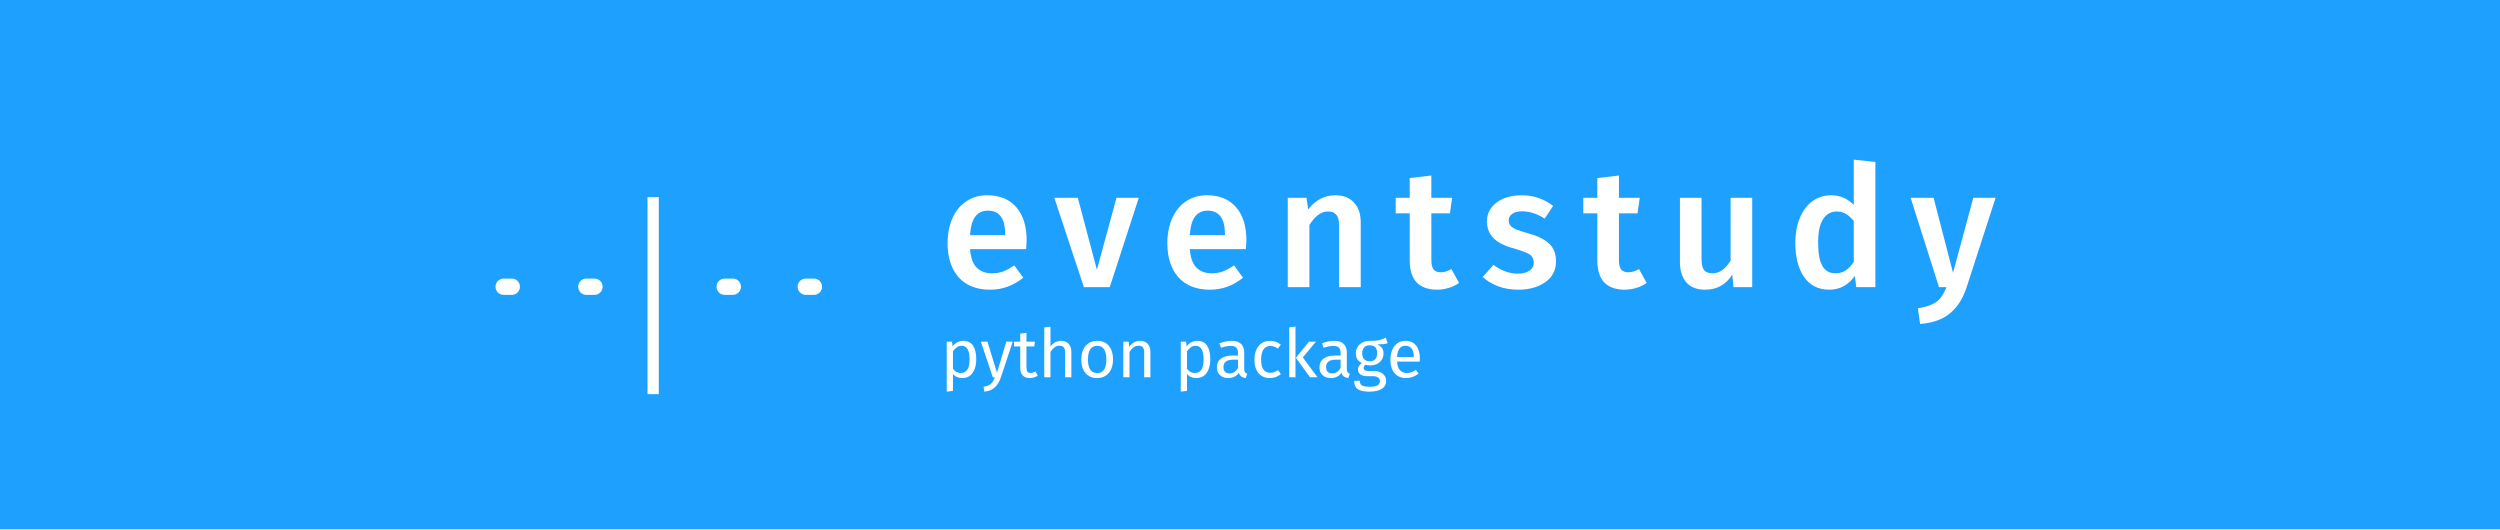
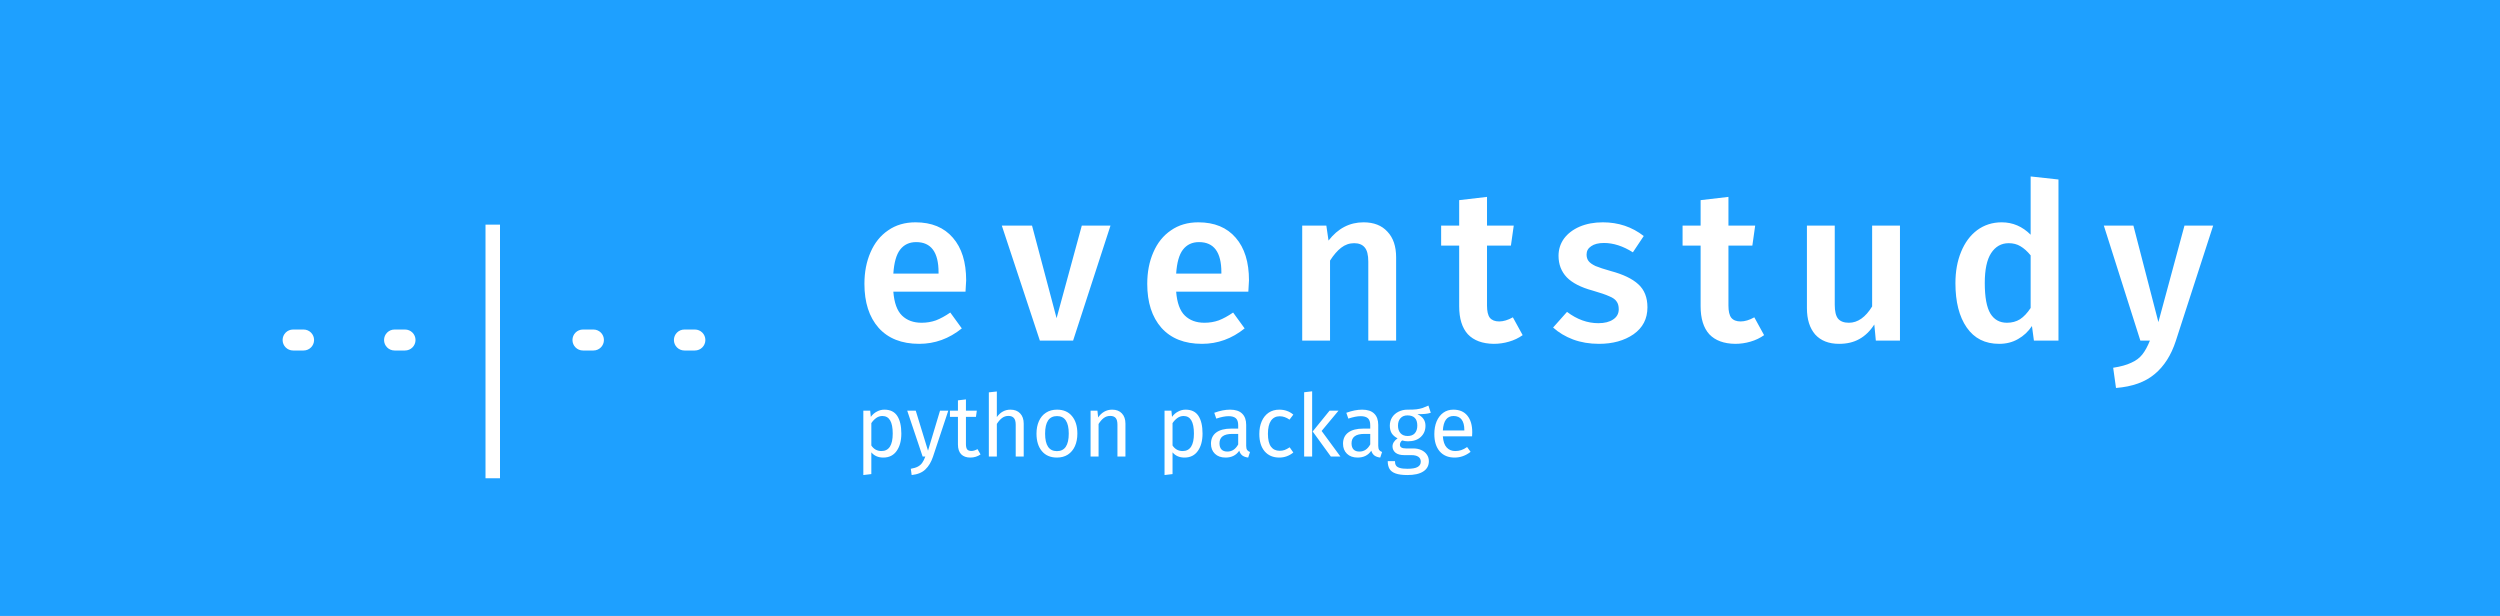
- <svg xmlns="http://www.w3.org/2000/svg" width="444" height="94" viewBox="0 0 444 94" fill="none">
-   <rect width="444" height="94" fill="#1EA0FF" />
-   <path d="M171.044 60.532C171.852 60.532 172.444 60.82 172.82 61.396C173.196 61.972 173.384 62.784 173.384 63.832C173.384 64.824 173.168 65.624 172.736 66.232C172.304 66.84 171.692 67.144 170.9 67.144C170.196 67.144 169.644 66.904 169.244 66.424V69.424L168.14 69.556V60.676H169.088L169.172 61.528C169.404 61.208 169.684 60.964 170.012 60.796C170.34 60.62 170.684 60.532 171.044 60.532ZM170.636 66.244C171.676 66.244 172.196 65.44 172.196 63.832C172.196 62.216 171.72 61.408 170.768 61.408C170.456 61.408 170.172 61.5 169.916 61.684C169.66 61.868 169.436 62.104 169.244 62.392V65.476C169.404 65.724 169.604 65.916 169.844 66.052C170.084 66.18 170.348 66.244 170.636 66.244ZM177.75 67.036C177.502 67.772 177.154 68.352 176.706 68.776C176.266 69.208 175.634 69.468 174.81 69.556L174.69 68.692C175.106 68.62 175.438 68.516 175.686 68.38C175.934 68.244 176.13 68.068 176.274 67.852C176.426 67.644 176.566 67.36 176.694 67H176.322L174.198 60.676H175.374L177.066 66.196L178.722 60.676H179.862L177.75 67.036ZM184.316 66.712C183.9 67 183.428 67.144 182.9 67.144C182.364 67.144 181.944 66.992 181.64 66.688C181.344 66.376 181.196 65.928 181.196 65.344V61.528H180.092V60.676H181.196V59.248L182.3 59.116V60.676H183.8L183.68 61.528H182.3V65.296C182.3 65.624 182.356 65.864 182.468 66.016C182.588 66.16 182.784 66.232 183.056 66.232C183.304 66.232 183.584 66.148 183.896 65.98L184.316 66.712ZM188.436 60.532C189.012 60.532 189.46 60.704 189.78 61.048C190.108 61.392 190.272 61.864 190.272 62.464V67H189.168V62.62C189.168 62.172 189.08 61.856 188.904 61.672C188.736 61.488 188.488 61.396 188.16 61.396C187.832 61.396 187.54 61.492 187.284 61.684C187.028 61.876 186.788 62.148 186.564 62.5V67H185.46V58.144L186.564 58.024V61.552C187.06 60.872 187.684 60.532 188.436 60.532ZM194.868 60.532C195.756 60.532 196.444 60.828 196.932 61.42C197.428 62.012 197.676 62.816 197.676 63.832C197.676 64.488 197.564 65.068 197.34 65.572C197.116 66.068 196.792 66.456 196.368 66.736C195.944 67.008 195.44 67.144 194.856 67.144C193.968 67.144 193.276 66.848 192.78 66.256C192.284 65.664 192.036 64.86 192.036 63.844C192.036 63.188 192.148 62.612 192.372 62.116C192.596 61.612 192.92 61.224 193.344 60.952C193.768 60.672 194.276 60.532 194.868 60.532ZM194.868 61.42C193.772 61.42 193.224 62.228 193.224 63.844C193.224 65.452 193.768 66.256 194.856 66.256C195.944 66.256 196.488 65.448 196.488 63.832C196.488 62.224 195.948 61.42 194.868 61.42ZM202.475 60.532C203.051 60.532 203.499 60.704 203.819 61.048C204.147 61.392 204.311 61.864 204.311 62.464V67H203.207V62.62C203.207 62.172 203.123 61.856 202.955 61.672C202.787 61.488 202.539 61.396 202.211 61.396C201.875 61.396 201.579 61.492 201.323 61.684C201.067 61.876 200.827 62.152 200.603 62.512V67H199.499V60.676H200.447L200.543 61.612C200.767 61.276 201.043 61.012 201.371 60.82C201.707 60.628 202.075 60.532 202.475 60.532ZM212.61 60.532C213.418 60.532 214.01 60.82 214.386 61.396C214.762 61.972 214.95 62.784 214.95 63.832C214.95 64.824 214.734 65.624 214.302 66.232C213.87 66.84 213.258 67.144 212.466 67.144C211.762 67.144 211.21 66.904 210.81 66.424V69.424L209.706 69.556V60.676H210.654L210.738 61.528C210.97 61.208 211.25 60.964 211.578 60.796C211.906 60.62 212.25 60.532 212.61 60.532ZM212.202 66.244C213.242 66.244 213.762 65.44 213.762 63.832C213.762 62.216 213.286 61.408 212.334 61.408C212.022 61.408 211.738 61.5 211.482 61.684C211.226 61.868 211.002 62.104 210.81 62.392V65.476C210.97 65.724 211.17 65.916 211.41 66.052C211.65 66.18 211.914 66.244 212.202 66.244ZM220.974 65.524C220.974 65.78 221.018 65.972 221.106 66.1C221.194 66.22 221.326 66.312 221.502 66.376L221.25 67.144C220.922 67.104 220.658 67.012 220.458 66.868C220.258 66.724 220.11 66.5 220.014 66.196C219.59 66.828 218.962 67.144 218.13 67.144C217.506 67.144 217.014 66.968 216.654 66.616C216.294 66.264 216.114 65.804 216.114 65.236C216.114 64.564 216.354 64.048 216.834 63.688C217.322 63.328 218.01 63.148 218.898 63.148H219.87V62.68C219.87 62.232 219.762 61.912 219.546 61.72C219.33 61.528 218.998 61.432 218.55 61.432C218.086 61.432 217.518 61.544 216.846 61.768L216.57 60.964C217.354 60.676 218.082 60.532 218.754 60.532C219.498 60.532 220.054 60.716 220.422 61.084C220.79 61.444 220.974 61.96 220.974 62.632V65.524ZM218.382 66.316C219.014 66.316 219.51 65.988 219.87 65.332V63.88H219.042C217.874 63.88 217.29 64.312 217.29 65.176C217.29 65.552 217.382 65.836 217.566 66.028C217.75 66.22 218.022 66.316 218.382 66.316ZM225.546 60.532C225.922 60.532 226.266 60.588 226.578 60.7C226.89 60.804 227.19 60.976 227.478 61.216L226.95 61.912C226.726 61.752 226.506 61.636 226.29 61.564C226.082 61.484 225.85 61.444 225.594 61.444C225.082 61.444 224.682 61.648 224.394 62.056C224.114 62.464 223.974 63.068 223.974 63.868C223.974 64.668 224.114 65.26 224.394 65.644C224.674 66.02 225.074 66.208 225.594 66.208C225.842 66.208 226.07 66.172 226.278 66.1C226.486 66.02 226.718 65.896 226.974 65.728L227.478 66.448C226.902 66.912 226.258 67.144 225.546 67.144C224.69 67.144 224.014 66.856 223.518 66.28C223.03 65.704 222.786 64.908 222.786 63.892C222.786 63.22 222.898 62.632 223.122 62.128C223.346 61.624 223.662 61.232 224.07 60.952C224.486 60.672 224.978 60.532 225.546 60.532ZM230.076 58V67H228.972V58.132L230.076 58ZM233.712 60.676L231.384 63.472L233.976 67H232.656L230.148 63.544L232.476 60.676H233.712ZM239.197 65.524C239.197 65.78 239.241 65.972 239.329 66.1C239.417 66.22 239.549 66.312 239.725 66.376L239.473 67.144C239.145 67.104 238.881 67.012 238.681 66.868C238.481 66.724 238.333 66.5 238.237 66.196C237.813 66.828 237.185 67.144 236.353 67.144C235.729 67.144 235.237 66.968 234.877 66.616C234.517 66.264 234.337 65.804 234.337 65.236C234.337 64.564 234.577 64.048 235.057 63.688C235.545 63.328 236.233 63.148 237.121 63.148H238.093V62.68C238.093 62.232 237.985 61.912 237.769 61.72C237.553 61.528 237.221 61.432 236.773 61.432C236.309 61.432 235.741 61.544 235.069 61.768L234.793 60.964C235.577 60.676 236.305 60.532 236.977 60.532C237.721 60.532 238.277 60.716 238.645 61.084C239.013 61.444 239.197 61.96 239.197 62.632V65.524ZM236.605 66.316C237.237 66.316 237.733 65.988 238.093 65.332V63.88H237.265C236.097 63.88 235.513 64.312 235.513 65.176C235.513 65.552 235.605 65.836 235.789 66.028C235.973 66.22 236.245 66.316 236.605 66.316ZM246.447 60.964C246.207 61.044 245.943 61.096 245.655 61.12C245.367 61.144 245.015 61.156 244.599 61.156C245.343 61.492 245.715 62.024 245.715 62.752C245.715 63.384 245.499 63.9 245.067 64.3C244.635 64.7 244.047 64.9 243.303 64.9C243.015 64.9 242.747 64.86 242.499 64.78C242.403 64.844 242.327 64.932 242.271 65.044C242.215 65.148 242.187 65.256 242.187 65.368C242.187 65.712 242.463 65.884 243.015 65.884H244.023C244.447 65.884 244.823 65.96 245.151 66.112C245.479 66.264 245.731 66.472 245.907 66.736C246.091 67 246.183 67.3 246.183 67.636C246.183 68.252 245.931 68.724 245.427 69.052C244.923 69.388 244.187 69.556 243.219 69.556C242.539 69.556 241.999 69.484 241.599 69.34C241.207 69.204 240.927 68.996 240.759 68.716C240.591 68.436 240.507 68.076 240.507 67.636H241.503C241.503 67.892 241.551 68.092 241.647 68.236C241.743 68.388 241.915 68.5 242.163 68.572C242.411 68.652 242.763 68.692 243.219 68.692C243.883 68.692 244.355 68.608 244.635 68.44C244.923 68.28 245.067 68.036 245.067 67.708C245.067 67.412 244.955 67.188 244.731 67.036C244.507 66.884 244.195 66.808 243.795 66.808H242.799C242.263 66.808 241.855 66.696 241.575 66.472C241.303 66.24 241.167 65.952 241.167 65.608C241.167 65.4 241.227 65.2 241.347 65.008C241.467 64.816 241.639 64.644 241.863 64.492C241.495 64.3 241.223 64.064 241.047 63.784C240.879 63.496 240.795 63.148 240.795 62.74C240.795 62.316 240.899 61.936 241.107 61.6C241.323 61.264 241.615 61.004 241.983 60.82C242.359 60.628 242.775 60.532 243.231 60.532C243.727 60.54 244.143 60.524 244.479 60.484C244.815 60.436 245.091 60.376 245.307 60.304C245.531 60.224 245.803 60.112 246.123 59.968L246.447 60.964ZM243.231 61.324C242.815 61.324 242.491 61.456 242.259 61.72C242.035 61.976 241.923 62.316 241.923 62.74C241.923 63.172 242.039 63.52 242.271 63.784C242.503 64.04 242.831 64.168 243.255 64.168C243.687 64.168 244.015 64.044 244.239 63.796C244.471 63.54 244.587 63.184 244.587 62.728C244.587 61.792 244.135 61.324 243.231 61.324ZM252.17 63.652C252.17 63.836 252.162 64.024 252.146 64.216H248.114C248.162 64.912 248.338 65.424 248.642 65.752C248.946 66.08 249.338 66.244 249.818 66.244C250.122 66.244 250.402 66.2 250.658 66.112C250.914 66.024 251.182 65.884 251.462 65.692L251.942 66.352C251.27 66.88 250.534 67.144 249.734 67.144C248.854 67.144 248.166 66.856 247.67 66.28C247.182 65.704 246.938 64.912 246.938 63.904C246.938 63.248 247.042 62.668 247.25 62.164C247.466 61.652 247.77 61.252 248.162 60.964C248.562 60.676 249.03 60.532 249.566 60.532C250.406 60.532 251.05 60.808 251.498 61.36C251.946 61.912 252.17 62.676 252.17 63.652ZM251.078 63.328C251.078 62.704 250.954 62.228 250.706 61.9C250.458 61.572 250.086 61.408 249.59 61.408C248.686 61.408 248.194 62.072 248.114 63.4H251.078V63.328Z" fill="white" />
-   <path d="M182.33 42.69C182.33 42.89 182.3 43.41 182.24 44.25H172.28C172.4 45.79 172.8 46.89 173.48 47.55C174.16 48.21 175.06 48.54 176.18 48.54C176.88 48.54 177.54 48.43 178.16 48.21C178.78 47.97 179.44 47.61 180.14 47.13L181.73 49.32C179.97 50.74 178.01 51.45 175.85 51.45C173.43 51.45 171.56 50.71 170.24 49.23C168.94 47.75 168.29 45.73 168.29 43.17C168.29 41.55 168.57 40.1 169.13 38.82C169.69 37.52 170.5 36.51 171.56 35.79C172.62 35.05 173.88 34.68 175.34 34.68C177.56 34.68 179.28 35.39 180.5 36.81C181.72 38.21 182.33 40.17 182.33 42.69ZM178.52 41.58C178.52 38.8 177.49 37.41 175.43 37.41C174.49 37.41 173.75 37.76 173.21 38.46C172.69 39.14 172.38 40.24 172.28 41.76H178.52V41.58ZM202.249 35.13L197.089 51H192.499L187.249 35.13H191.419L194.809 47.91L198.289 35.13H202.249ZM221.36 42.69C221.36 42.89 221.33 43.41 221.27 44.25H211.31C211.43 45.79 211.83 46.89 212.51 47.55C213.19 48.21 214.09 48.54 215.21 48.54C215.91 48.54 216.57 48.43 217.19 48.21C217.81 47.97 218.47 47.61 219.17 47.13L220.76 49.32C219 50.74 217.04 51.45 214.88 51.45C212.46 51.45 210.59 50.71 209.27 49.23C207.97 47.75 207.32 45.73 207.32 43.17C207.32 41.55 207.6 40.1 208.16 38.82C208.72 37.52 209.53 36.51 210.59 35.79C211.65 35.05 212.91 34.68 214.37 34.68C216.59 34.68 218.31 35.39 219.53 36.81C220.75 38.21 221.36 40.17 221.36 42.69ZM217.55 41.58C217.55 38.8 216.52 37.41 214.46 37.41C213.52 37.41 212.78 37.76 212.24 38.46C211.72 39.14 211.41 40.24 211.31 41.76H217.55V41.58ZM237.165 34.68C238.585 34.68 239.685 35.11 240.465 35.97C241.265 36.81 241.665 37.99 241.665 39.51V51H237.825V40.11C237.825 39.17 237.655 38.51 237.315 38.13C236.995 37.75 236.515 37.56 235.875 37.56C235.215 37.56 234.615 37.77 234.075 38.19C233.555 38.59 233.045 39.18 232.545 39.96V51H228.705V35.13H232.035L232.335 37.2C233.635 35.52 235.245 34.68 237.165 34.68ZM259.127 50.25C258.567 50.65 257.937 50.95 257.237 51.15C256.557 51.35 255.857 51.45 255.137 51.45C253.577 51.43 252.387 50.99 251.567 50.13C250.767 49.25 250.367 47.96 250.367 46.26V37.89H247.877V35.13H250.367V31.62L254.207 31.17V35.13H257.897L257.507 37.89H254.207V46.17C254.207 46.95 254.337 47.51 254.597 47.85C254.877 48.19 255.307 48.36 255.887 48.36C256.467 48.36 257.097 48.17 257.777 47.79L259.127 50.25ZM270.197 34.68C272.337 34.68 274.217 35.31 275.837 36.57L274.337 38.82C272.977 37.96 271.647 37.53 270.347 37.53C269.587 37.53 268.997 37.68 268.577 37.98C268.157 38.26 267.947 38.64 267.947 39.12C267.947 39.48 268.037 39.78 268.217 40.02C268.397 40.26 268.717 40.49 269.177 40.71C269.657 40.91 270.357 41.14 271.277 41.4C272.997 41.86 274.267 42.47 275.087 43.23C275.927 43.99 276.347 45.05 276.347 46.41C276.347 47.99 275.707 49.23 274.427 50.13C273.147 51.01 271.557 51.45 269.657 51.45C268.357 51.45 267.167 51.25 266.087 50.85C265.027 50.45 264.107 49.9 263.327 49.2L265.247 47.04C266.627 48.08 268.067 48.6 269.567 48.6C270.427 48.6 271.107 48.43 271.607 48.09C272.127 47.75 272.387 47.28 272.387 46.68C272.387 46.22 272.287 45.86 272.087 45.6C271.907 45.32 271.567 45.08 271.067 44.88C270.587 44.66 269.827 44.4 268.787 44.1C267.167 43.66 265.977 43.05 265.217 42.27C264.457 41.47 264.077 40.48 264.077 39.3C264.077 38.42 264.327 37.63 264.827 36.93C265.347 36.23 266.067 35.68 266.987 35.28C267.927 34.88 268.997 34.68 270.197 34.68ZM292.445 50.25C291.885 50.65 291.255 50.95 290.555 51.15C289.875 51.35 289.175 51.45 288.455 51.45C286.895 51.43 285.705 50.99 284.885 50.13C284.085 49.25 283.685 47.96 283.685 46.26V37.89H281.195V35.13H283.685V31.62L287.525 31.17V35.13H291.215L290.825 37.89H287.525V46.17C287.525 46.95 287.655 47.51 287.915 47.85C288.195 48.19 288.625 48.36 289.205 48.36C289.785 48.36 290.415 48.17 291.095 47.79L292.445 50.25ZM311.195 51H307.865L307.655 48.78C307.075 49.68 306.385 50.35 305.585 50.79C304.805 51.23 303.875 51.45 302.795 51.45C301.375 51.45 300.275 51.02 299.495 50.16C298.735 49.28 298.355 48.07 298.355 46.53V35.13H302.195V46.05C302.195 46.95 302.345 47.59 302.645 47.97C302.965 48.35 303.465 48.54 304.145 48.54C305.365 48.54 306.435 47.79 307.355 46.29V35.13H311.195V51ZM333.069 28.77V51H329.679L329.409 48.99C328.909 49.75 328.269 50.35 327.489 50.79C326.729 51.23 325.859 51.45 324.879 51.45C322.939 51.45 321.449 50.7 320.409 49.2C319.369 47.7 318.849 45.66 318.849 43.08C318.849 41.46 319.109 40.02 319.629 38.76C320.149 37.48 320.889 36.48 321.849 35.76C322.829 35.04 323.959 34.68 325.239 34.68C326.759 34.68 328.089 35.25 329.229 36.39V28.35L333.069 28.77ZM325.959 48.54C326.639 48.54 327.239 48.38 327.759 48.06C328.279 47.72 328.769 47.2 329.229 46.5V39.24C328.769 38.68 328.299 38.26 327.819 37.98C327.359 37.7 326.819 37.56 326.199 37.56C325.179 37.56 324.369 38.02 323.769 38.94C323.189 39.84 322.899 41.21 322.899 43.05C322.899 45.01 323.159 46.42 323.679 47.28C324.199 48.12 324.959 48.54 325.959 48.54ZM349.258 51.06C348.618 53.02 347.648 54.54 346.348 55.62C345.048 56.72 343.268 57.36 341.008 57.54L340.618 54.75C341.658 54.59 342.488 54.36 343.108 54.06C343.748 53.78 344.258 53.4 344.638 52.92C345.018 52.44 345.368 51.8 345.688 51H344.368L339.328 35.13H343.408L346.858 48.45L350.458 35.13H354.418L349.258 51.06Z" fill="white" />
-   <rect x="115" y="35" width="2" height="35" fill="white" />
-   <rect x="102.685" y="49.474" width="4.342" height="2.895" rx="1.447" fill="white" />
-   <rect x="127.255" y="49.474" width="4.342" height="2.895" rx="1.447" fill="white" />
-   <rect x="141.658" y="49.474" width="4.342" height="2.895" rx="1.447" fill="white" />
-   <rect x="88" y="49.474" width="4.342" height="2.895" rx="1.447" fill="white" />
+ <svg xmlns="http://www.w3.org/2000/svg" width="345" height="85" viewBox="0 0 345 85" fill="none">
+   <rect width="345" height="85" fill="#1EA0FF" />
+   <path d="M122.044 56.532C122.852 56.532 123.444 56.82 123.82 57.396C124.196 57.972 124.384 58.784 124.384 59.832C124.384 60.824 124.168 61.624 123.736 62.232C123.304 62.84 122.692 63.144 121.9 63.144C121.196 63.144 120.644 62.904 120.244 62.424V65.424L119.14 65.556V56.676H120.088L120.172 57.528C120.404 57.208 120.684 56.964 121.012 56.796C121.34 56.62 121.684 56.532 122.044 56.532ZM121.636 62.244C122.676 62.244 123.196 61.44 123.196 59.832C123.196 58.216 122.72 57.408 121.768 57.408C121.456 57.408 121.172 57.5 120.916 57.684C120.66 57.868 120.436 58.104 120.244 58.392V61.476C120.404 61.724 120.604 61.916 120.844 62.052C121.084 62.18 121.348 62.244 121.636 62.244ZM128.75 63.036C128.502 63.772 128.154 64.352 127.706 64.776C127.266 65.208 126.634 65.468 125.81 65.556L125.69 64.692C126.106 64.62 126.438 64.516 126.686 64.38C126.934 64.244 127.13 64.068 127.274 63.852C127.426 63.644 127.566 63.36 127.694 63H127.322L125.198 56.676H126.374L128.066 62.196L129.722 56.676H130.862L128.75 63.036ZM135.316 62.712C134.9 63 134.428 63.144 133.9 63.144C133.364 63.144 132.944 62.992 132.64 62.688C132.344 62.376 132.196 61.928 132.196 61.344V57.528H131.092V56.676H132.196V55.248L133.3 55.116V56.676H134.8L134.68 57.528H133.3V61.296C133.3 61.624 133.356 61.864 133.468 62.016C133.588 62.16 133.784 62.232 134.056 62.232C134.304 62.232 134.584 62.148 134.896 61.98L135.316 62.712ZM139.436 56.532C140.012 56.532 140.46 56.704 140.78 57.048C141.108 57.392 141.272 57.864 141.272 58.464V63H140.168V58.62C140.168 58.172 140.08 57.856 139.904 57.672C139.736 57.488 139.488 57.396 139.16 57.396C138.832 57.396 138.54 57.492 138.284 57.684C138.028 57.876 137.788 58.148 137.564 58.5V63H136.46V54.144L137.564 54.024V57.552C138.06 56.872 138.684 56.532 139.436 56.532ZM145.868 56.532C146.756 56.532 147.444 56.828 147.932 57.42C148.428 58.012 148.676 58.816 148.676 59.832C148.676 60.488 148.564 61.068 148.34 61.572C148.116 62.068 147.792 62.456 147.368 62.736C146.944 63.008 146.44 63.144 145.856 63.144C144.968 63.144 144.276 62.848 143.78 62.256C143.284 61.664 143.036 60.86 143.036 59.844C143.036 59.188 143.148 58.612 143.372 58.116C143.596 57.612 143.92 57.224 144.344 56.952C144.768 56.672 145.276 56.532 145.868 56.532ZM145.868 57.42C144.772 57.42 144.224 58.228 144.224 59.844C144.224 61.452 144.768 62.256 145.856 62.256C146.944 62.256 147.488 61.448 147.488 59.832C147.488 58.224 146.948 57.42 145.868 57.42ZM153.475 56.532C154.051 56.532 154.499 56.704 154.819 57.048C155.147 57.392 155.311 57.864 155.311 58.464V63H154.207V58.62C154.207 58.172 154.123 57.856 153.955 57.672C153.787 57.488 153.539 57.396 153.211 57.396C152.875 57.396 152.579 57.492 152.323 57.684C152.067 57.876 151.827 58.152 151.603 58.512V63H150.499V56.676H151.447L151.543 57.612C151.767 57.276 152.043 57.012 152.371 56.82C152.707 56.628 153.075 56.532 153.475 56.532ZM163.61 56.532C164.418 56.532 165.01 56.82 165.386 57.396C165.762 57.972 165.95 58.784 165.95 59.832C165.95 60.824 165.734 61.624 165.302 62.232C164.87 62.84 164.258 63.144 163.466 63.144C162.762 63.144 162.21 62.904 161.81 62.424V65.424L160.706 65.556V56.676H161.654L161.738 57.528C161.97 57.208 162.25 56.964 162.578 56.796C162.906 56.62 163.25 56.532 163.61 56.532ZM163.202 62.244C164.242 62.244 164.762 61.44 164.762 59.832C164.762 58.216 164.286 57.408 163.334 57.408C163.022 57.408 162.738 57.5 162.482 57.684C162.226 57.868 162.002 58.104 161.81 58.392V61.476C161.97 61.724 162.17 61.916 162.41 62.052C162.65 62.18 162.914 62.244 163.202 62.244ZM171.974 61.524C171.974 61.78 172.018 61.972 172.106 62.1C172.194 62.22 172.326 62.312 172.502 62.376L172.25 63.144C171.922 63.104 171.658 63.012 171.458 62.868C171.258 62.724 171.11 62.5 171.014 62.196C170.59 62.828 169.962 63.144 169.13 63.144C168.506 63.144 168.014 62.968 167.654 62.616C167.294 62.264 167.114 61.804 167.114 61.236C167.114 60.564 167.354 60.048 167.834 59.688C168.322 59.328 169.01 59.148 169.898 59.148H170.87V58.68C170.87 58.232 170.762 57.912 170.546 57.72C170.33 57.528 169.998 57.432 169.55 57.432C169.086 57.432 168.518 57.544 167.846 57.768L167.57 56.964C168.354 56.676 169.082 56.532 169.754 56.532C170.498 56.532 171.054 56.716 171.422 57.084C171.79 57.444 171.974 57.96 171.974 58.632V61.524ZM169.382 62.316C170.014 62.316 170.51 61.988 170.87 61.332V59.88H170.042C168.874 59.88 168.29 60.312 168.29 61.176C168.29 61.552 168.382 61.836 168.566 62.028C168.75 62.22 169.022 62.316 169.382 62.316ZM176.546 56.532C176.922 56.532 177.266 56.588 177.578 56.7C177.89 56.804 178.19 56.976 178.478 57.216L177.95 57.912C177.726 57.752 177.506 57.636 177.29 57.564C177.082 57.484 176.85 57.444 176.594 57.444C176.082 57.444 175.682 57.648 175.394 58.056C175.114 58.464 174.974 59.068 174.974 59.868C174.974 60.668 175.114 61.26 175.394 61.644C175.674 62.02 176.074 62.208 176.594 62.208C176.842 62.208 177.07 62.172 177.278 62.1C177.486 62.02 177.718 61.896 177.974 61.728L178.478 62.448C177.902 62.912 177.258 63.144 176.546 63.144C175.69 63.144 175.014 62.856 174.518 62.28C174.03 61.704 173.786 60.908 173.786 59.892C173.786 59.22 173.898 58.632 174.122 58.128C174.346 57.624 174.662 57.232 175.07 56.952C175.486 56.672 175.978 56.532 176.546 56.532ZM181.076 54V63H179.972V54.132L181.076 54ZM184.712 56.676L182.384 59.472L184.976 63H183.656L181.148 59.544L183.476 56.676H184.712ZM190.197 61.524C190.197 61.78 190.241 61.972 190.329 62.1C190.417 62.22 190.549 62.312 190.725 62.376L190.473 63.144C190.145 63.104 189.881 63.012 189.681 62.868C189.481 62.724 189.333 62.5 189.237 62.196C188.813 62.828 188.185 63.144 187.353 63.144C186.729 63.144 186.237 62.968 185.877 62.616C185.517 62.264 185.337 61.804 185.337 61.236C185.337 60.564 185.577 60.048 186.057 59.688C186.545 59.328 187.233 59.148 188.121 59.148H189.093V58.68C189.093 58.232 188.985 57.912 188.769 57.72C188.553 57.528 188.221 57.432 187.773 57.432C187.309 57.432 186.741 57.544 186.069 57.768L185.793 56.964C186.577 56.676 187.305 56.532 187.977 56.532C188.721 56.532 189.277 56.716 189.645 57.084C190.013 57.444 190.197 57.96 190.197 58.632V61.524ZM187.605 62.316C188.237 62.316 188.733 61.988 189.093 61.332V59.88H188.265C187.097 59.88 186.513 60.312 186.513 61.176C186.513 61.552 186.605 61.836 186.789 62.028C186.973 62.22 187.245 62.316 187.605 62.316ZM197.447 56.964C197.207 57.044 196.943 57.096 196.655 57.12C196.367 57.144 196.015 57.156 195.599 57.156C196.343 57.492 196.715 58.024 196.715 58.752C196.715 59.384 196.499 59.9 196.067 60.3C195.635 60.7 195.047 60.9 194.303 60.9C194.015 60.9 193.747 60.86 193.499 60.78C193.403 60.844 193.327 60.932 193.271 61.044C193.215 61.148 193.187 61.256 193.187 61.368C193.187 61.712 193.463 61.884 194.015 61.884H195.023C195.447 61.884 195.823 61.96 196.151 62.112C196.479 62.264 196.731 62.472 196.907 62.736C197.091 63 197.183 63.3 197.183 63.636C197.183 64.252 196.931 64.724 196.427 65.052C195.923 65.388 195.187 65.556 194.219 65.556C193.539 65.556 192.999 65.484 192.599 65.34C192.207 65.204 191.927 64.996 191.759 64.716C191.591 64.436 191.507 64.076 191.507 63.636H192.503C192.503 63.892 192.551 64.092 192.647 64.236C192.743 64.388 192.915 64.5 193.163 64.572C193.411 64.652 193.763 64.692 194.219 64.692C194.883 64.692 195.355 64.608 195.635 64.44C195.923 64.28 196.067 64.036 196.067 63.708C196.067 63.412 195.955 63.188 195.731 63.036C195.507 62.884 195.195 62.808 194.795 62.808H193.799C193.263 62.808 192.855 62.696 192.575 62.472C192.303 62.24 192.167 61.952 192.167 61.608C192.167 61.4 192.227 61.2 192.347 61.008C192.467 60.816 192.639 60.644 192.863 60.492C192.495 60.3 192.223 60.064 192.047 59.784C191.879 59.496 191.795 59.148 191.795 58.74C191.795 58.316 191.899 57.936 192.107 57.6C192.323 57.264 192.615 57.004 192.983 56.82C193.359 56.628 193.775 56.532 194.231 56.532C194.727 56.54 195.143 56.524 195.479 56.484C195.815 56.436 196.091 56.376 196.307 56.304C196.531 56.224 196.803 56.112 197.123 55.968L197.447 56.964ZM194.231 57.324C193.815 57.324 193.491 57.456 193.259 57.72C193.035 57.976 192.923 58.316 192.923 58.74C192.923 59.172 193.039 59.52 193.271 59.784C193.503 60.04 193.831 60.168 194.255 60.168C194.687 60.168 195.015 60.044 195.239 59.796C195.471 59.54 195.587 59.184 195.587 58.728C195.587 57.792 195.135 57.324 194.231 57.324ZM203.17 59.652C203.17 59.836 203.162 60.024 203.146 60.216H199.114C199.162 60.912 199.338 61.424 199.642 61.752C199.946 62.08 200.338 62.244 200.818 62.244C201.122 62.244 201.402 62.2 201.658 62.112C201.914 62.024 202.182 61.884 202.462 61.692L202.942 62.352C202.27 62.88 201.534 63.144 200.734 63.144C199.854 63.144 199.166 62.856 198.67 62.28C198.182 61.704 197.938 60.912 197.938 59.904C197.938 59.248 198.042 58.668 198.25 58.164C198.466 57.652 198.77 57.252 199.162 56.964C199.562 56.676 200.03 56.532 200.566 56.532C201.406 56.532 202.05 56.808 202.498 57.36C202.946 57.912 203.17 58.676 203.17 59.652ZM202.078 59.328C202.078 58.704 201.954 58.228 201.706 57.9C201.458 57.572 201.086 57.408 200.59 57.408C199.686 57.408 199.194 58.072 199.114 59.4H202.078V59.328Z" fill="white" />
+   <path d="M133.33 38.69C133.33 38.89 133.3 39.41 133.24 40.25H123.28C123.4 41.79 123.8 42.89 124.48 43.55C125.16 44.21 126.06 44.54 127.18 44.54C127.88 44.54 128.54 44.43 129.16 44.21C129.78 43.97 130.44 43.61 131.14 43.13L132.73 45.32C130.97 46.74 129.01 47.45 126.85 47.45C124.43 47.45 122.56 46.71 121.24 45.23C119.94 43.75 119.29 41.73 119.29 39.17C119.29 37.55 119.57 36.1 120.13 34.82C120.69 33.52 121.5 32.51 122.56 31.79C123.62 31.05 124.88 30.68 126.34 30.68C128.56 30.68 130.28 31.39 131.5 32.81C132.72 34.21 133.33 36.17 133.33 38.69ZM129.52 37.58C129.52 34.8 128.49 33.41 126.43 33.41C125.49 33.41 124.75 33.76 124.21 34.46C123.69 35.14 123.38 36.24 123.28 37.76H129.52V37.58ZM153.249 31.13L148.089 47H143.499L138.249 31.13H142.419L145.809 43.91L149.289 31.13H153.249ZM172.36 38.69C172.36 38.89 172.33 39.41 172.27 40.25H162.31C162.43 41.79 162.83 42.89 163.51 43.55C164.19 44.21 165.09 44.54 166.21 44.54C166.91 44.54 167.57 44.43 168.19 44.21C168.81 43.97 169.47 43.61 170.17 43.13L171.76 45.32C170 46.74 168.04 47.45 165.88 47.45C163.46 47.45 161.59 46.71 160.27 45.23C158.97 43.75 158.32 41.73 158.32 39.17C158.32 37.55 158.6 36.1 159.16 34.82C159.72 33.52 160.53 32.51 161.59 31.79C162.65 31.05 163.91 30.68 165.37 30.68C167.59 30.68 169.31 31.39 170.53 32.81C171.75 34.21 172.36 36.17 172.36 38.69ZM168.55 37.58C168.55 34.8 167.52 33.41 165.46 33.41C164.52 33.41 163.78 33.76 163.24 34.46C162.72 35.14 162.41 36.24 162.31 37.76H168.55V37.58ZM188.165 30.68C189.585 30.68 190.685 31.11 191.465 31.97C192.265 32.81 192.665 33.99 192.665 35.51V47H188.825V36.11C188.825 35.17 188.655 34.51 188.315 34.13C187.995 33.75 187.515 33.56 186.875 33.56C186.215 33.56 185.615 33.77 185.075 34.19C184.555 34.59 184.045 35.18 183.545 35.96V47H179.705V31.13H183.035L183.335 33.2C184.635 31.52 186.245 30.68 188.165 30.68ZM210.127 46.25C209.567 46.65 208.937 46.95 208.237 47.15C207.557 47.35 206.857 47.45 206.137 47.45C204.577 47.43 203.387 46.99 202.567 46.13C201.767 45.25 201.367 43.96 201.367 42.26V33.89H198.877V31.13H201.367V27.62L205.207 27.17V31.13H208.897L208.507 33.89H205.207V42.17C205.207 42.95 205.337 43.51 205.597 43.85C205.877 44.19 206.307 44.36 206.887 44.36C207.467 44.36 208.097 44.17 208.777 43.79L210.127 46.25ZM221.197 30.68C223.337 30.68 225.217 31.31 226.837 32.57L225.337 34.82C223.977 33.96 222.647 33.53 221.347 33.53C220.587 33.53 219.997 33.68 219.577 33.98C219.157 34.26 218.947 34.64 218.947 35.12C218.947 35.48 219.037 35.78 219.217 36.02C219.397 36.26 219.717 36.49 220.177 36.71C220.657 36.91 221.357 37.14 222.277 37.4C223.997 37.86 225.267 38.47 226.087 39.23C226.927 39.99 227.347 41.05 227.347 42.41C227.347 43.99 226.707 45.23 225.427 46.13C224.147 47.01 222.557 47.45 220.657 47.45C219.357 47.45 218.167 47.25 217.087 46.85C216.027 46.45 215.107 45.9 214.327 45.2L216.247 43.04C217.627 44.08 219.067 44.6 220.567 44.6C221.427 44.6 222.107 44.43 222.607 44.09C223.127 43.75 223.387 43.28 223.387 42.68C223.387 42.22 223.287 41.86 223.087 41.6C222.907 41.32 222.567 41.08 222.067 40.88C221.587 40.66 220.827 40.4 219.787 40.1C218.167 39.66 216.977 39.05 216.217 38.27C215.457 37.47 215.077 36.48 215.077 35.3C215.077 34.42 215.327 33.63 215.827 32.93C216.347 32.23 217.067 31.68 217.987 31.28C218.927 30.88 219.997 30.68 221.197 30.68ZM243.445 46.25C242.885 46.65 242.255 46.95 241.555 47.15C240.875 47.35 240.175 47.45 239.455 47.45C237.895 47.43 236.705 46.99 235.885 46.13C235.085 45.25 234.685 43.96 234.685 42.26V33.89H232.195V31.13H234.685V27.62L238.525 27.17V31.13H242.215L241.825 33.89H238.525V42.17C238.525 42.95 238.655 43.51 238.915 43.85C239.195 44.19 239.625 44.36 240.205 44.36C240.785 44.36 241.415 44.17 242.095 43.79L243.445 46.25ZM262.195 47H258.865L258.655 44.78C258.075 45.68 257.385 46.35 256.585 46.79C255.805 47.23 254.875 47.45 253.795 47.45C252.375 47.45 251.275 47.02 250.495 46.16C249.735 45.28 249.355 44.07 249.355 42.53V31.13H253.195V42.05C253.195 42.95 253.345 43.59 253.645 43.97C253.965 44.35 254.465 44.54 255.145 44.54C256.365 44.54 257.435 43.79 258.355 42.29V31.13H262.195V47ZM284.069 24.77V47H280.679L280.409 44.99C279.909 45.75 279.269 46.35 278.489 46.79C277.729 47.23 276.859 47.45 275.879 47.45C273.939 47.45 272.449 46.7 271.409 45.2C270.369 43.7 269.849 41.66 269.849 39.08C269.849 37.46 270.109 36.02 270.629 34.76C271.149 33.48 271.889 32.48 272.849 31.76C273.829 31.04 274.959 30.68 276.239 30.68C277.759 30.68 279.089 31.25 280.229 32.39V24.35L284.069 24.77ZM276.959 44.54C277.639 44.54 278.239 44.38 278.759 44.06C279.279 43.72 279.769 43.2 280.229 42.5V35.24C279.769 34.68 279.299 34.26 278.819 33.98C278.359 33.7 277.819 33.56 277.199 33.56C276.179 33.56 275.369 34.02 274.769 34.94C274.189 35.84 273.899 37.21 273.899 39.05C273.899 41.01 274.159 42.42 274.679 43.28C275.199 44.12 275.959 44.54 276.959 44.54ZM300.258 47.06C299.618 49.02 298.648 50.54 297.348 51.62C296.048 52.72 294.268 53.36 292.008 53.54L291.618 50.75C292.658 50.59 293.488 50.36 294.108 50.06C294.748 49.78 295.258 49.4 295.638 48.92C296.018 48.44 296.368 47.8 296.688 47H295.368L290.328 31.13H294.408L297.858 44.45L301.458 31.13H305.418L300.258 47.06Z" fill="white" />
+   <rect x="67" y="31" width="2" height="35" fill="white" />
+   <rect x="53" y="45.474" width="4.342" height="2.895" rx="1.447" fill="white" />
+   <rect x="79" y="45.474" width="4.342" height="2.895" rx="1.447" fill="white" />
+   <rect x="93" y="45.474" width="4.342" height="2.895" rx="1.447" fill="white" />
+   <rect x="39" y="45.474" width="4.342" height="2.895" rx="1.447" fill="white" />
</svg>
